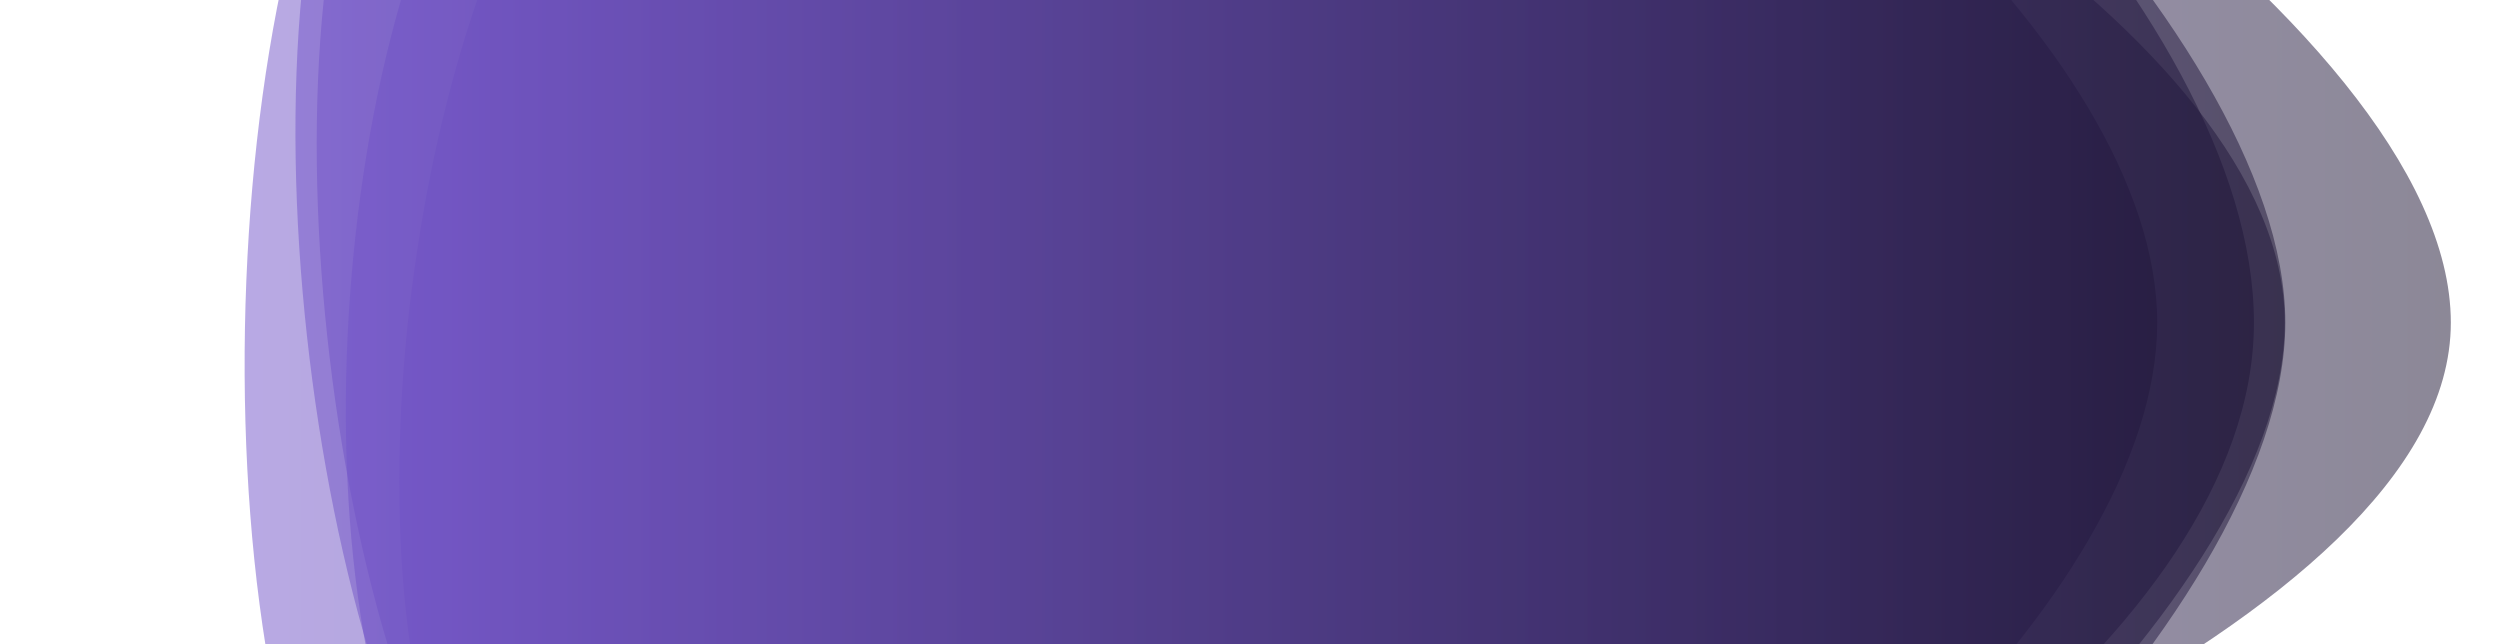
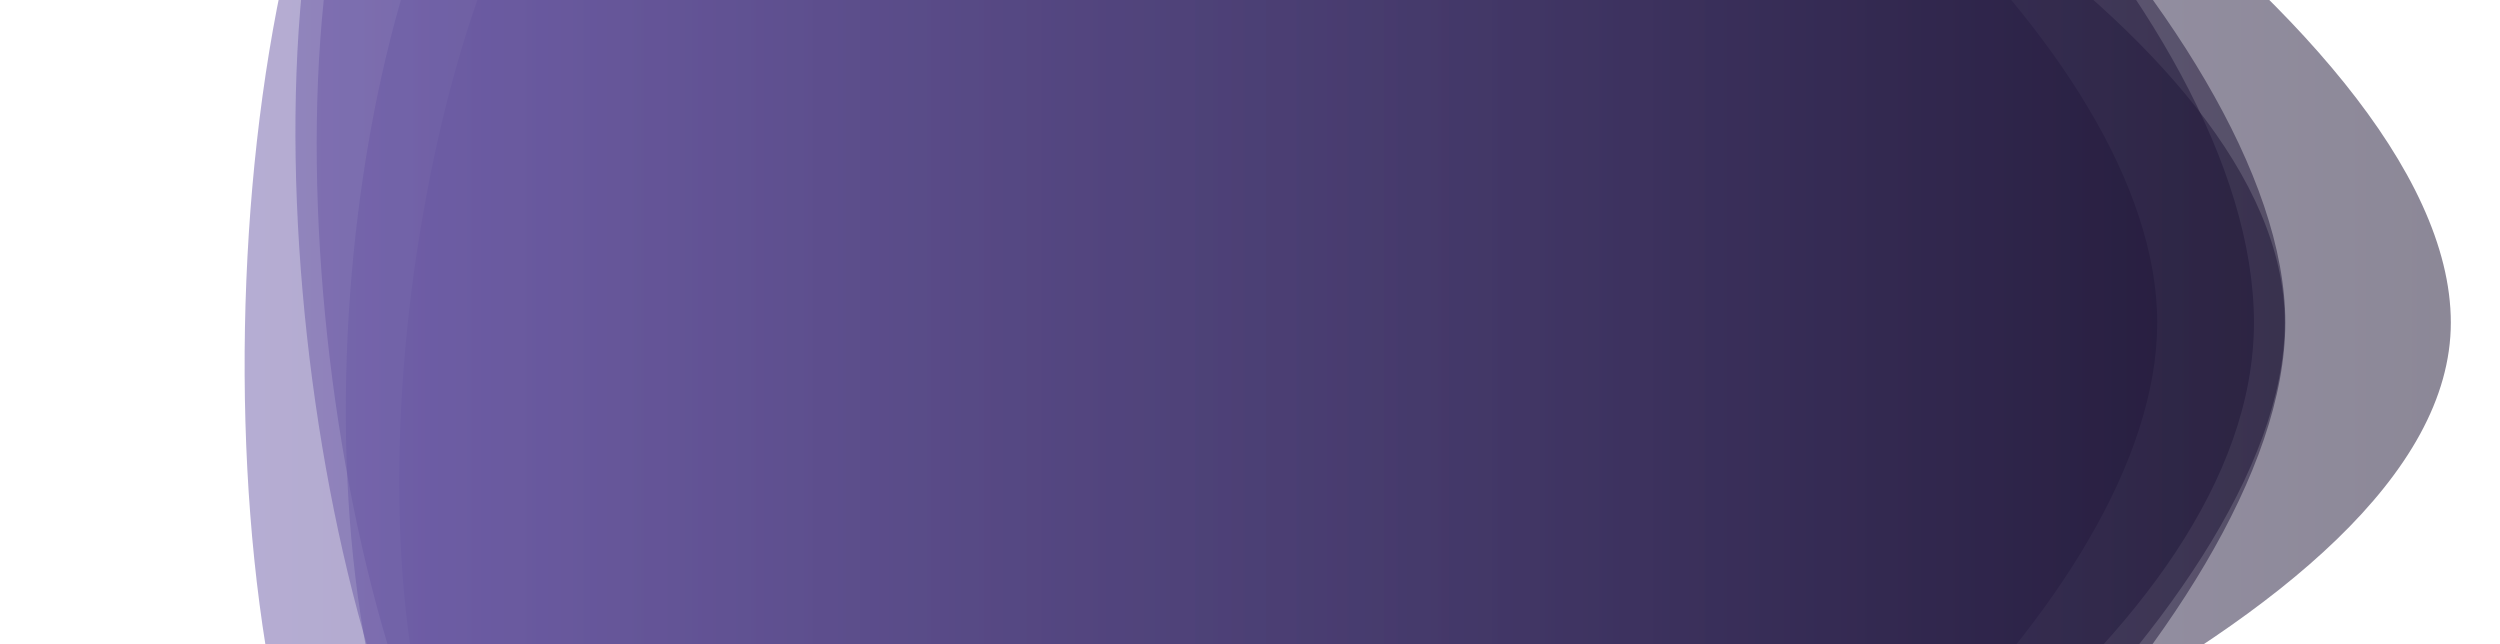
<svg xmlns="http://www.w3.org/2000/svg" style="margin: auto; background: none; display: block; z-index: 1; position: relative; shape-rendering: auto;" width="1426" height="367" preserveAspectRatio="xMidYMid" viewBox="0 0 1426 367">
  <g transform="">
    <linearGradient id="lg-0.717255242307171" x1="0" x2="1" y1="0" y2="0">
-       <stop stop-color="#7254c9" offset="0" />
+       <stop stop-color="#6c5ba7" offset="0" />
      <stop stop-color="#19112f" offset="1" />
    </linearGradient>
    <path d="M 1285.65 184 C 1285.65 362.443 1015.57 536.395 846.028 591.876 C 676.481 647.358 318.417 690.725 213.351 546.074 C 108.285 401.423 118.623 -27.557 223.689 -172.208 C 328.755 -316.858 697.17 -344.527 866.717 -289.046 C 1036.26 -233.565 1285.65 5.557 1285.65 184" fill="url(#lg-0.717255242307171)" opacity="0.5">
      <animate attributeName="d" dur="7.143s" repeatCount="indefinite" keyTimes="0;0.333;0.667;1" calcmod="spline" keySplines="0.3 0.1 0.7 0.9;0.3 0.1 0.7 0.9;0.3 0.1 0.7 0.9" begin="-2.857s" values="M 1274 184 C 1274 349 986 488 829 539 C 672 590 417 602 320 469 C 223 336 124 -41 221 -174 C 318 -307 690 -280 847 -229 C 1004 -178 1274 19 1274 184;M 1301 184 C 1301 345 1007 567 854 617 C 701 667 388 619 293 489 C 198 359 153 -23 248 -154 C 343 -285 681 -240 834 -190 C 987 -140 1301 23 1301 184;M 1287 184 C 1287 364 1019 542 848 598 C 677 654 307 701 201 555 C 95 409 118 -26 224 -172 C 330 -318 698 -352 869 -296 C 1040 -240 1287 4 1287 184;M 1274 184 C 1274 349 986 488 829 539 C 672 590 417 602 320 469 C 223 336 124 -41 221 -174 C 318 -307 690 -280 847 -229 C 1004 -178 1274 19 1274 184" />
    </path>
    <path d="M 1303.23 184 C 1303.23 349.689 1018 584.349 860.311 636.142 C 702.623 687.934 377.689 632.792 279.896 498.104 C 182.104 363.415 137.633 -28.82 235.425 -163.509 C 333.217 -298.198 679.736 -251.275 837.425 -200.379 C 995.114 -149.483 1303.23 18.311 1303.23 184" fill="url(#lg-0.717255242307171)" opacity="0.5">
      <animate attributeName="d" dur="7.143s" repeatCount="indefinite" keyTimes="0;0.333;0.667;1" calcmod="spline" keySplines="0.3 0.1 0.7 0.9;0.3 0.1 0.7 0.9;0.3 0.1 0.7 0.9" begin="-2.857s" values="M 1357 184 C 1357 347 1018 596 863 646 C 708 696 375 631 279 499 C 183 367 169 -10 265 -142 C 361 -274 712 -340 867 -290 C 1022 -240 1357 21 1357 184;M 1403 184 C 1403 358 1018 558 852 612 C 686 666 352 662 249 521 C 146 380 107 -41 209 -182 C 311 -323 707 -363 873 -309 C 1039 -255 1403 10 1403 184;M 1297 184 C 1297 350 1018 583 860 635 C 702 687 378 633 280 498 C 182 363 134 -31 232 -166 C 330 -301 676 -241 834 -190 C 992 -139 1297 18 1297 184;M 1357 184 C 1357 347 1018 596 863 646 C 708 696 375 631 279 499 C 183 367 169 -10 265 -142 C 361 -274 712 -340 867 -290 C 1022 -240 1357 21 1357 184" />
    </path>
    <path d="M 1230.47 184 C 1230.47 342.245 995.557 543.727 845.415 592.142 C 695.273 640.557 372.397 626.509 279.67 498.575 C 186.944 370.641 229.112 26.745 321.839 -101.189 C 414.565 -229.124 692.651 -265.792 842.792 -217.377 C 992.934 -168.962 1230.47 25.755 1230.47 184" fill="url(#lg-0.717255242307171)" opacity="0.5">
      <animate attributeName="d" dur="7.143s" repeatCount="indefinite" keyTimes="0;0.333;0.667;1" calcmod="spline" keySplines="0.3 0.1 0.7 0.9;0.3 0.1 0.7 0.9;0.3 0.1 0.7 0.9" begin="-2.857s" values="M 1295 184 C 1295 353 1009 550 849 602 C 689 654 419 605 320 469 C 221 333 161 -10 260 -146 C 359 -282 681 -264 841 -212 C 1001 -160 1295 15 1295 184;M 1322 184 C 1322 355 1002 519 839 572 C 676 625 403 620 302 482 C 201 344 198 21 299 -117 C 400 -255 688 -295 851 -242 C 1014 -189 1322 13 1322 184;M 1223 184 C 1223 341 994 543 845 591 C 696 639 367 629 275 502 C 183 375 237 31 329 -96 C 421 -223 694 -266 843 -218 C 992 -170 1223 27 1223 184;M 1295 184 C 1295 353 1009 550 849 602 C 689 654 419 605 320 469 C 221 333 161 -10 260 -146 C 359 -282 681 -264 841 -212 C 1001 -160 1295 15 1295 184" />
    </path>
    <path d="M 1303.55 184 C 1303.55 352.273 1027.07 605.481 866.792 657.273 C 706.519 709.066 368.68 641.565 270.095 505.188 C 171.511 368.811 124.379 -36.358 222.964 -172.735 C 321.549 -309.112 707.339 -343.527 867.613 -291.735 C 1027.89 -239.942 1303.55 15.726 1303.55 184" fill="url(#lg-0.717255242307171)" opacity="0.5">
      <animate attributeName="d" dur="7.143s" repeatCount="indefinite" keyTimes="0;0.333;0.667;1" calcmod="spline" keySplines="0.3 0.1 0.7 0.9;0.3 0.1 0.7 0.9;0.3 0.1 0.7 0.9" begin="-2.857s" values="M 1291 184 C 1291 346 1019 601 865 651 C 711 701 435 586 340 455 C 245 324 214 21 309 -110 C 404 -241 693 -279 847 -229 C 1001 -179 1291 22 1291 184;M 1295 184 C 1295 365 1030 573 858 629 C 686 685 369 656 263 510 C 157 364 108 -33 214 -179 C 320 -325 691 -335 863 -279 C 1035 -223 1295 3 1295 184;M 1305 184 C 1305 353 1028 606 867 658 C 706 710 361 648 262 511 C 163 374 114 -43 213 -180 C 312 -317 709 -351 870 -299 C 1031 -247 1305 15 1305 184;M 1291 184 C 1291 346 1019 601 865 651 C 711 701 435 586 340 455 C 245 324 214 21 309 -110 C 404 -241 693 -279 847 -229 C 1001 -179 1291 22 1291 184" />
    </path>
    <path d="M 1397.95 184 C 1397.95 357.481 998.104 501.661 833.519 555.453 C 668.934 609.245 364.539 650.603 262.85 510.914 C 161.161 371.226 184.463 12.802 286.152 -126.886 C 387.84 -266.575 696.443 -324.773 861.028 -270.98 C 1025.61 -217.188 1397.95 10.519 1397.95 184" fill="url(#lg-0.717255242307171)" opacity="0.5">
      <animate attributeName="d" dur="7.143s" repeatCount="indefinite" keyTimes="0;0.333;0.667;1" calcmod="spline" keySplines="0.3 0.1 0.7 0.9;0.3 0.1 0.7 0.9;0.3 0.1 0.7 0.9" begin="-2.857s" values="M 1363 184 C 1363 353 999 516 838 568 C 677 620 421 604 322 467 C 223 330 223 37 322 -100 C 421 -237 683 -271 844 -219 C 1005 -167 1363 15 1363 184;M 1311 184 C 1311 362 1040 614 871 669 C 702 724 371 652 266 508 C 161 364 148 -7 253 -151 C 358 -295 694 -333 863 -278 C 1032 -223 1311 6 1311 184;M 1402 184 C 1402 358 998 500 833 554 C 668 608 358 656 256 516 C 154 376 180 10 282 -130 C 384 -270 698 -331 863 -277 C 1028 -223 1402 10 1402 184;M 1363 184 C 1363 353 999 516 838 568 C 677 620 421 604 322 467 C 223 330 223 37 322 -100 C 421 -237 683 -271 844 -219 C 1005 -167 1363 15 1363 184" />
    </path>
  </g>
</svg>
